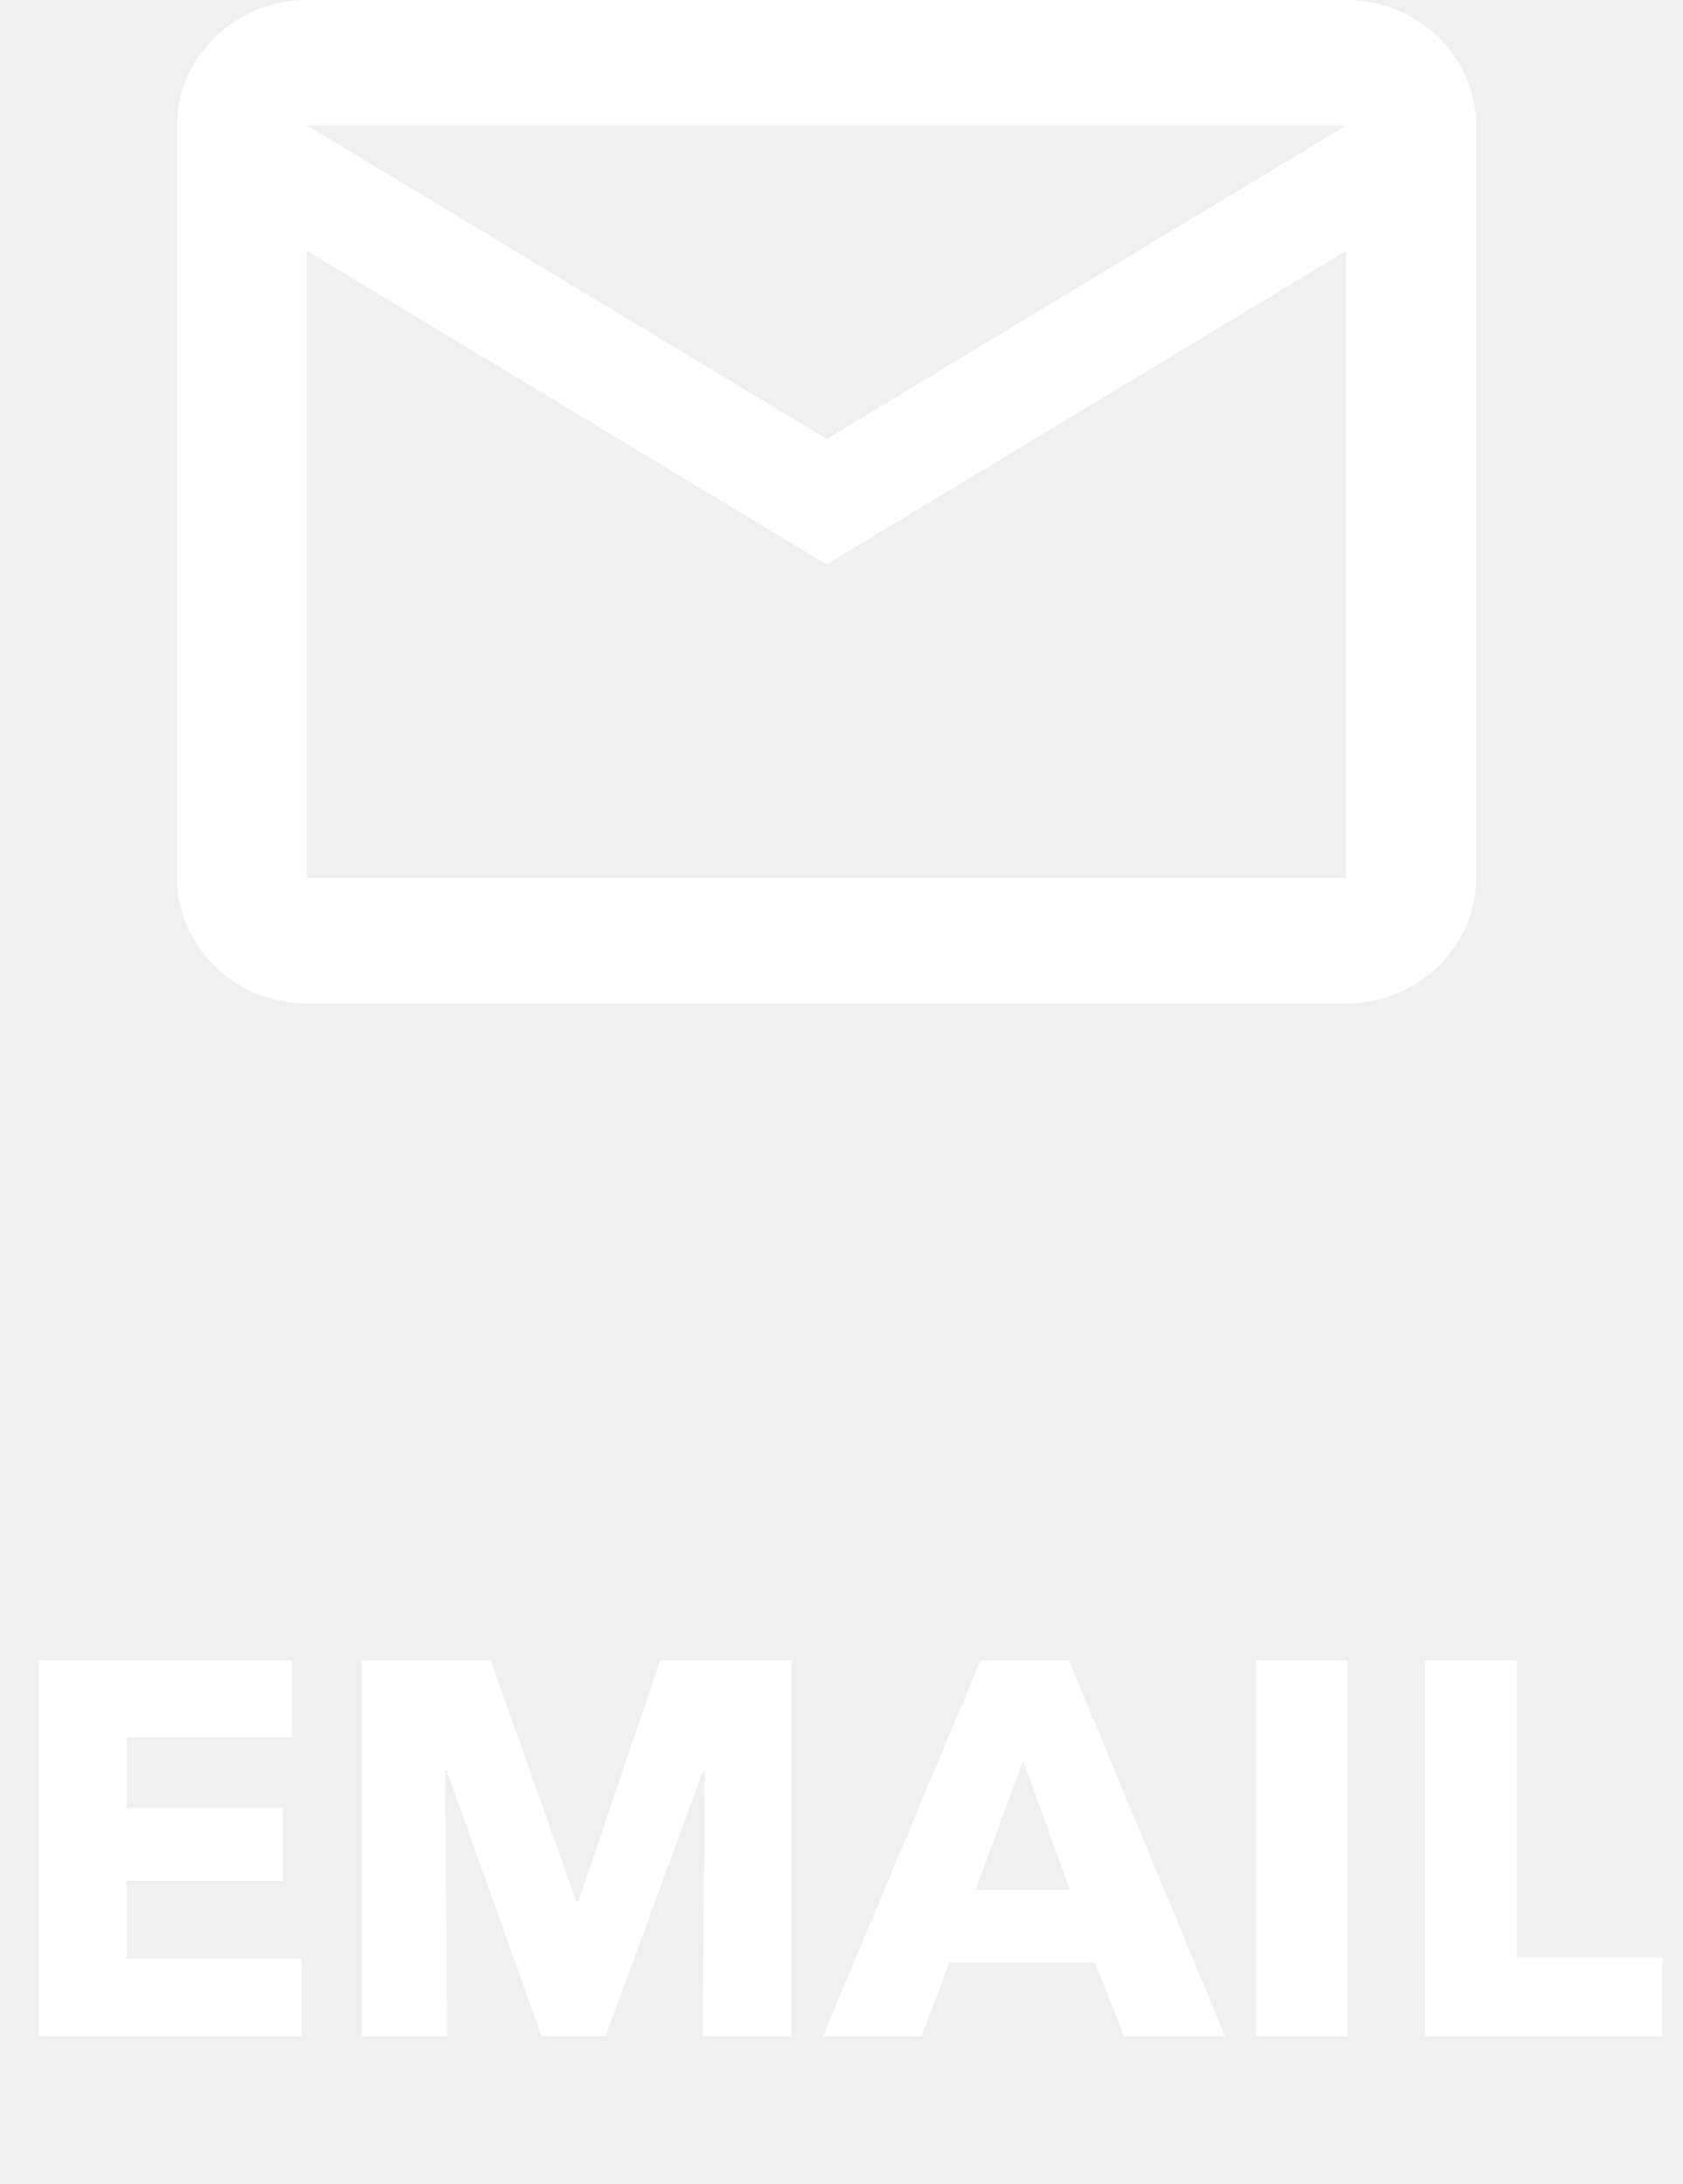
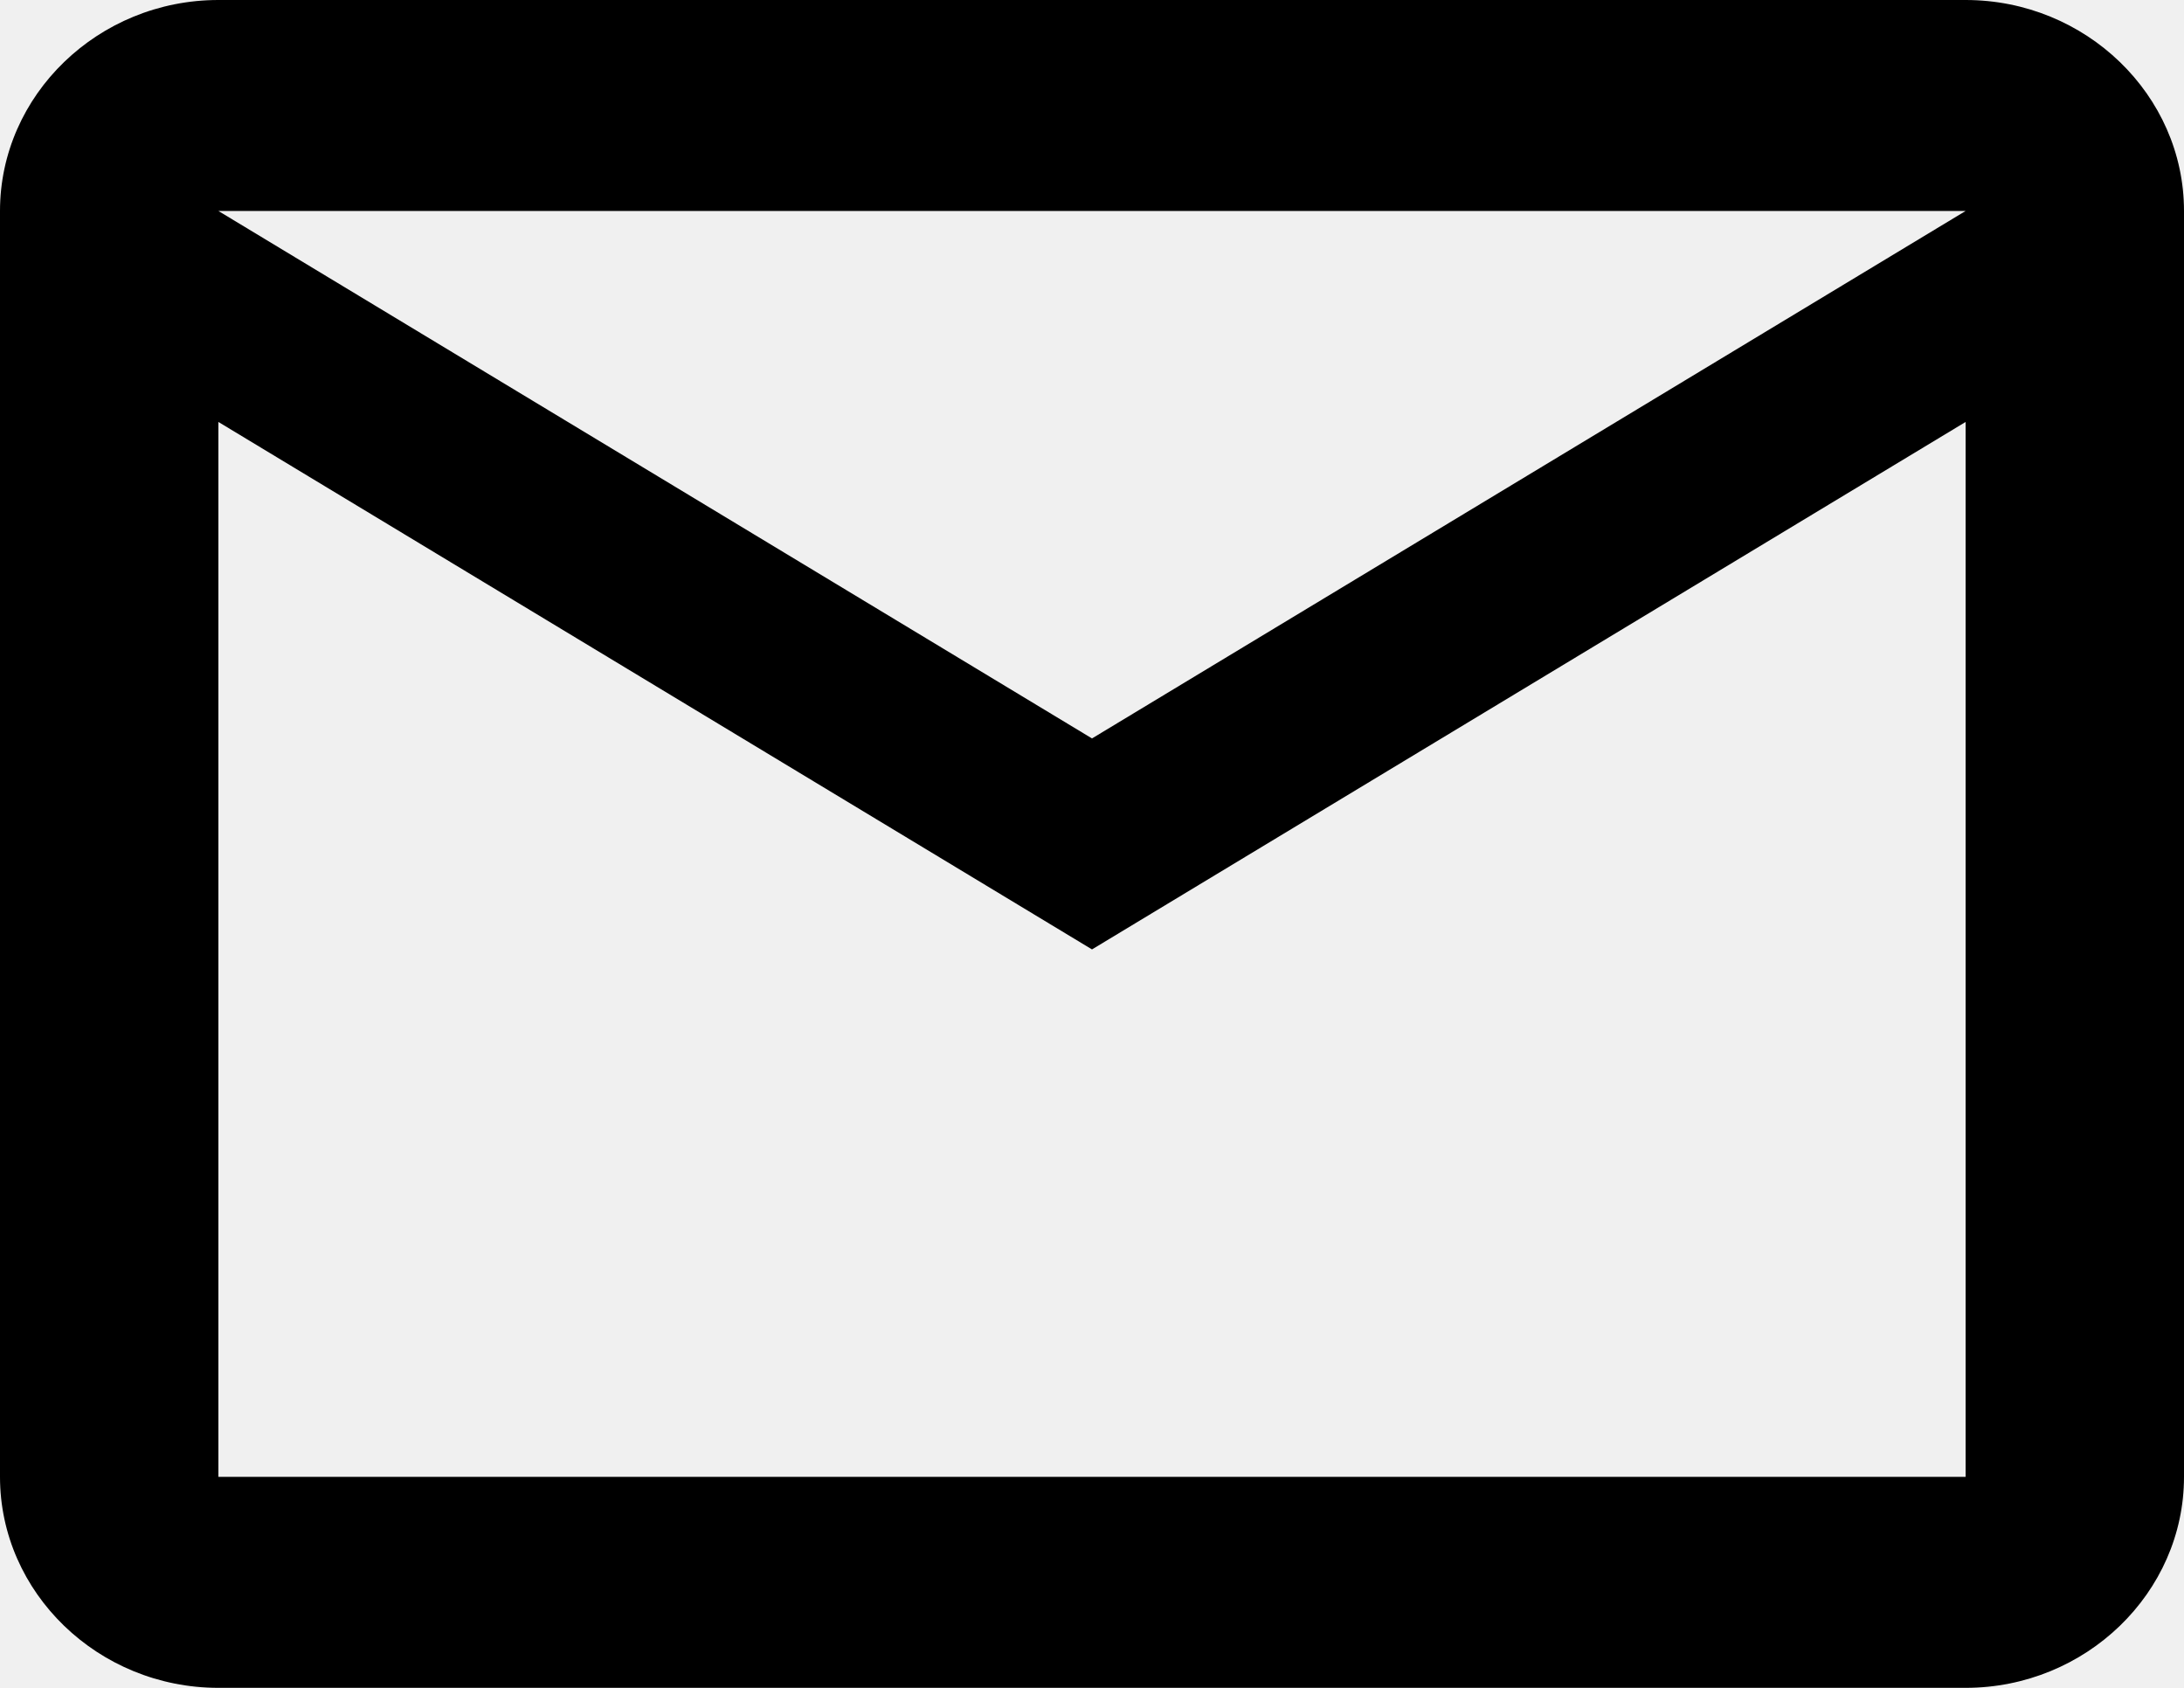
- <svg xmlns="http://www.w3.org/2000/svg" width="57" height="74" viewBox="0 0 57 74" fill="none">
-   <path d="M50 4.25C50 1.913 48.02 0 45.6 0H10.4C7.98 0 6 1.913 6 4.25V29.75C6 32.087 7.98 34 10.4 34H45.6C48.02 34 50 32.087 50 29.75V4.25ZM45.6 4.25L28 14.875L10.4 4.25H45.6ZM45.6 29.75H10.4V8.5L28 19.125L45.6 8.5V29.75Z" fill="white" />
-   <path d="M10.206 69H1.314V56.256H9.882V58.866H4.284V61.26H9.576V63.726H4.284V66.372H10.206V69ZM26.81 69H23.804L23.876 59.982H23.822L20.51 69H18.35L15.128 59.982H15.074L15.146 69H12.248V56.256H16.622L19.52 64.428H19.592L22.364 56.256H26.81V69ZM41.499 69H38.079L37.089 66.498H32.157L31.221 69H27.873L33.219 56.256H36.207L41.499 69ZM36.243 64.032L34.659 59.658L33.039 64.032H36.243ZM45.648 69H42.552V56.256H45.648V69ZM56.311 69H48.283V56.256H51.379V66.318H56.311V69Z" fill="white" />
+ <svg xmlns="http://www.w3.org/2000/svg" width="44" height="34" viewBox="0 0 44 34" fill="none" version="1.1" id="svg6">
+   <defs id="defs10" />
+   <path d="M 44,4.25 C 44,1.913 42.02,0 39.6,0 H 4.4 C 1.98,0 0,1.913 0,4.25 v 25.5 C 0,32.087 1.98,34 4.4,34 h 35.2 c 2.42,0 4.4,-1.913 4.4,-4.25 z m -4.4,0 L 22,14.875 4.4,4.25 Z m 0,25.5 H 4.4 V 8.5 L 22,19.125 39.6,8.5 Z" fill="white" id="path2" style="fill:#000000;fill-opacity:1" />
</svg>
